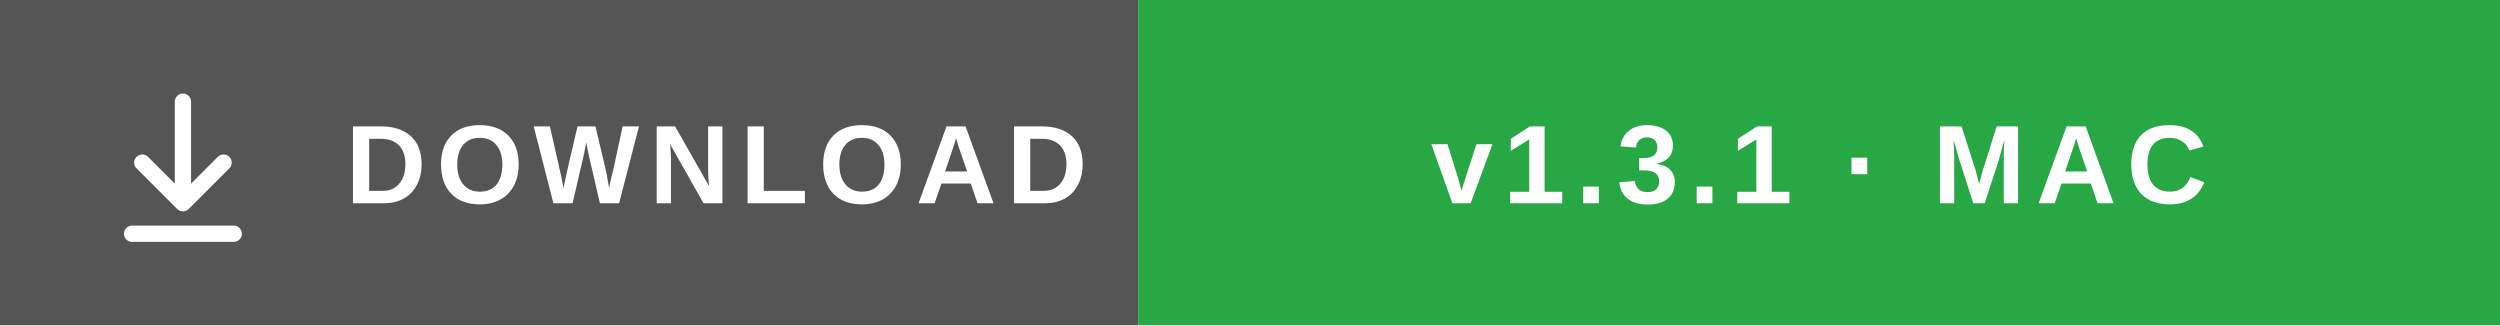
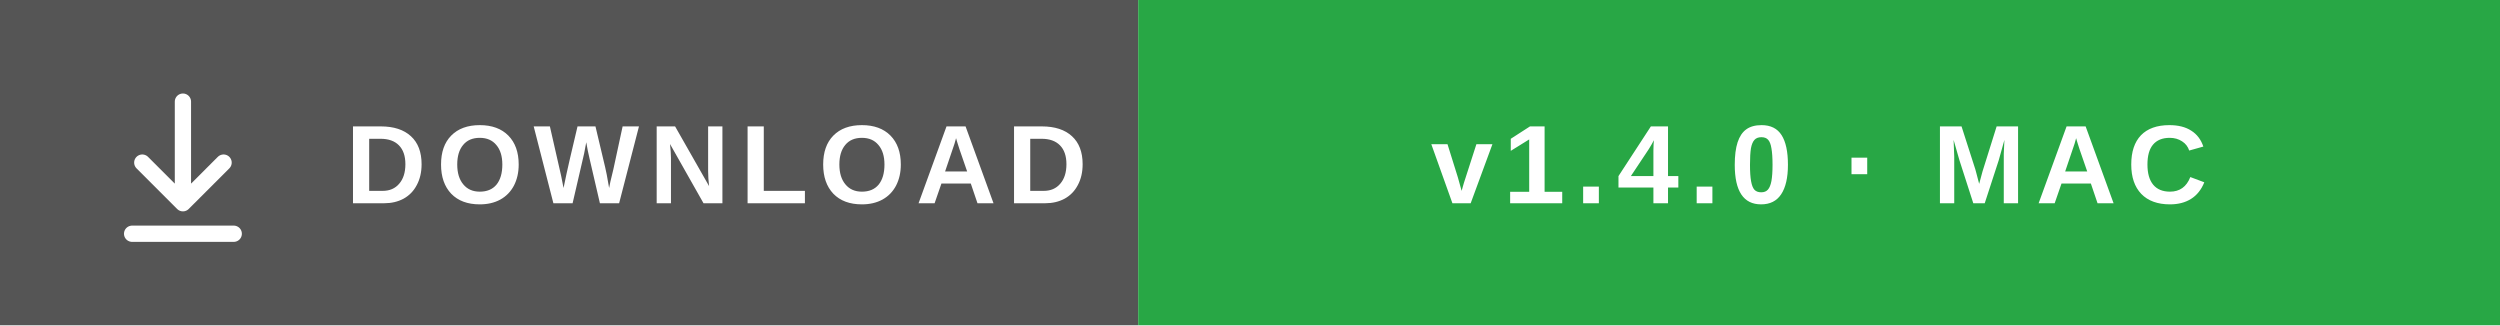
- <svg xmlns="http://www.w3.org/2000/svg" width="246" height="32" viewBox="0 0 246 32" role="img" aria-label="DOWNLOAD v1.3.1 · MAC">
+ <svg xmlns="http://www.w3.org/2000/svg" width="246" height="32" viewBox="0 0 246 32" role="img" aria-label="DOWNLOAD v1.4.0 · MAC">
  <path fill="#555" d="M0 0h112v32H0z" />
  <path fill="#28a745" d="M112 0h134v32H112z" />
  <path d="M8 4v10m-4-4 4 4 4-4M3 17h10" transform="translate(10 6)" fill="none" stroke="#fff" stroke-width="1.6" stroke-linecap="round" stroke-linejoin="round" />
  <g font-family="Arial,Helvetica,sans-serif" font-size="11" font-weight="700" letter-spacing="1">
    <text x="34" y="20" fill="#fff">DOWNLOAD</text>
-     <text x="179" y="20" text-anchor="middle" fill="#fff">v1.3.1 · MAC</text>
+     <text x="179" y="20" text-anchor="middle" fill="#fff">v1.4.0 · MAC</text>
  </g>
</svg>
